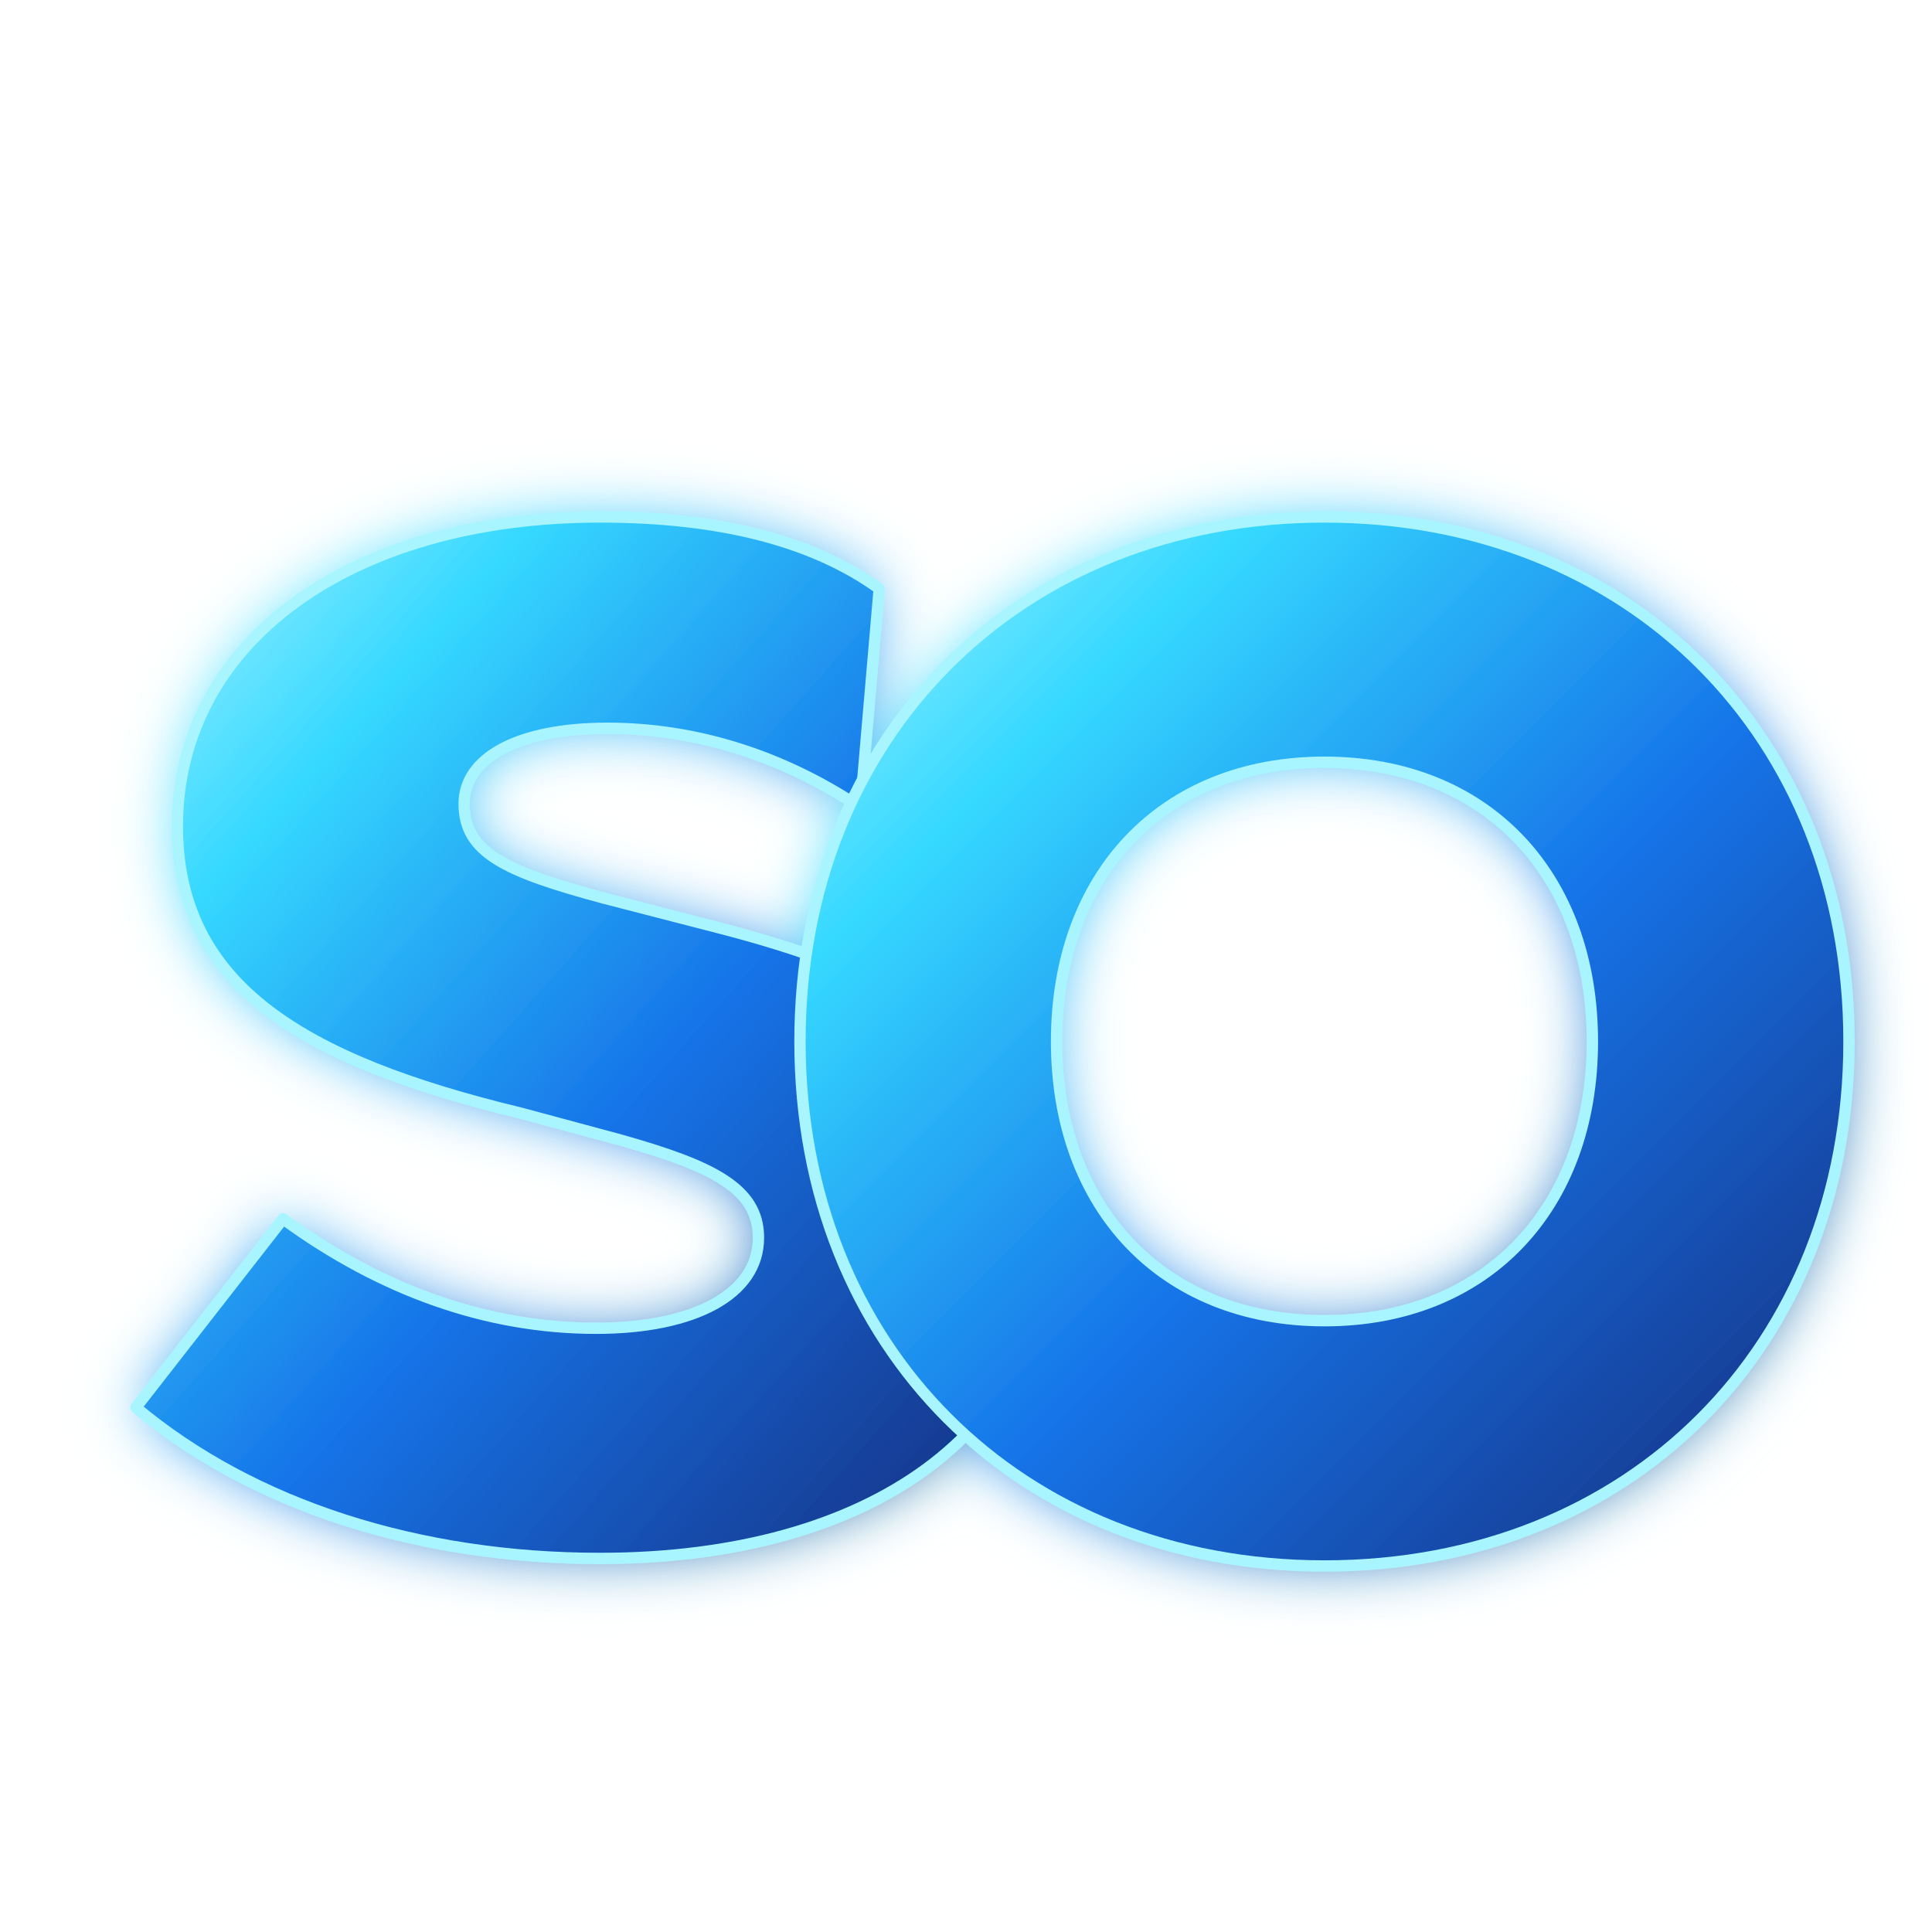
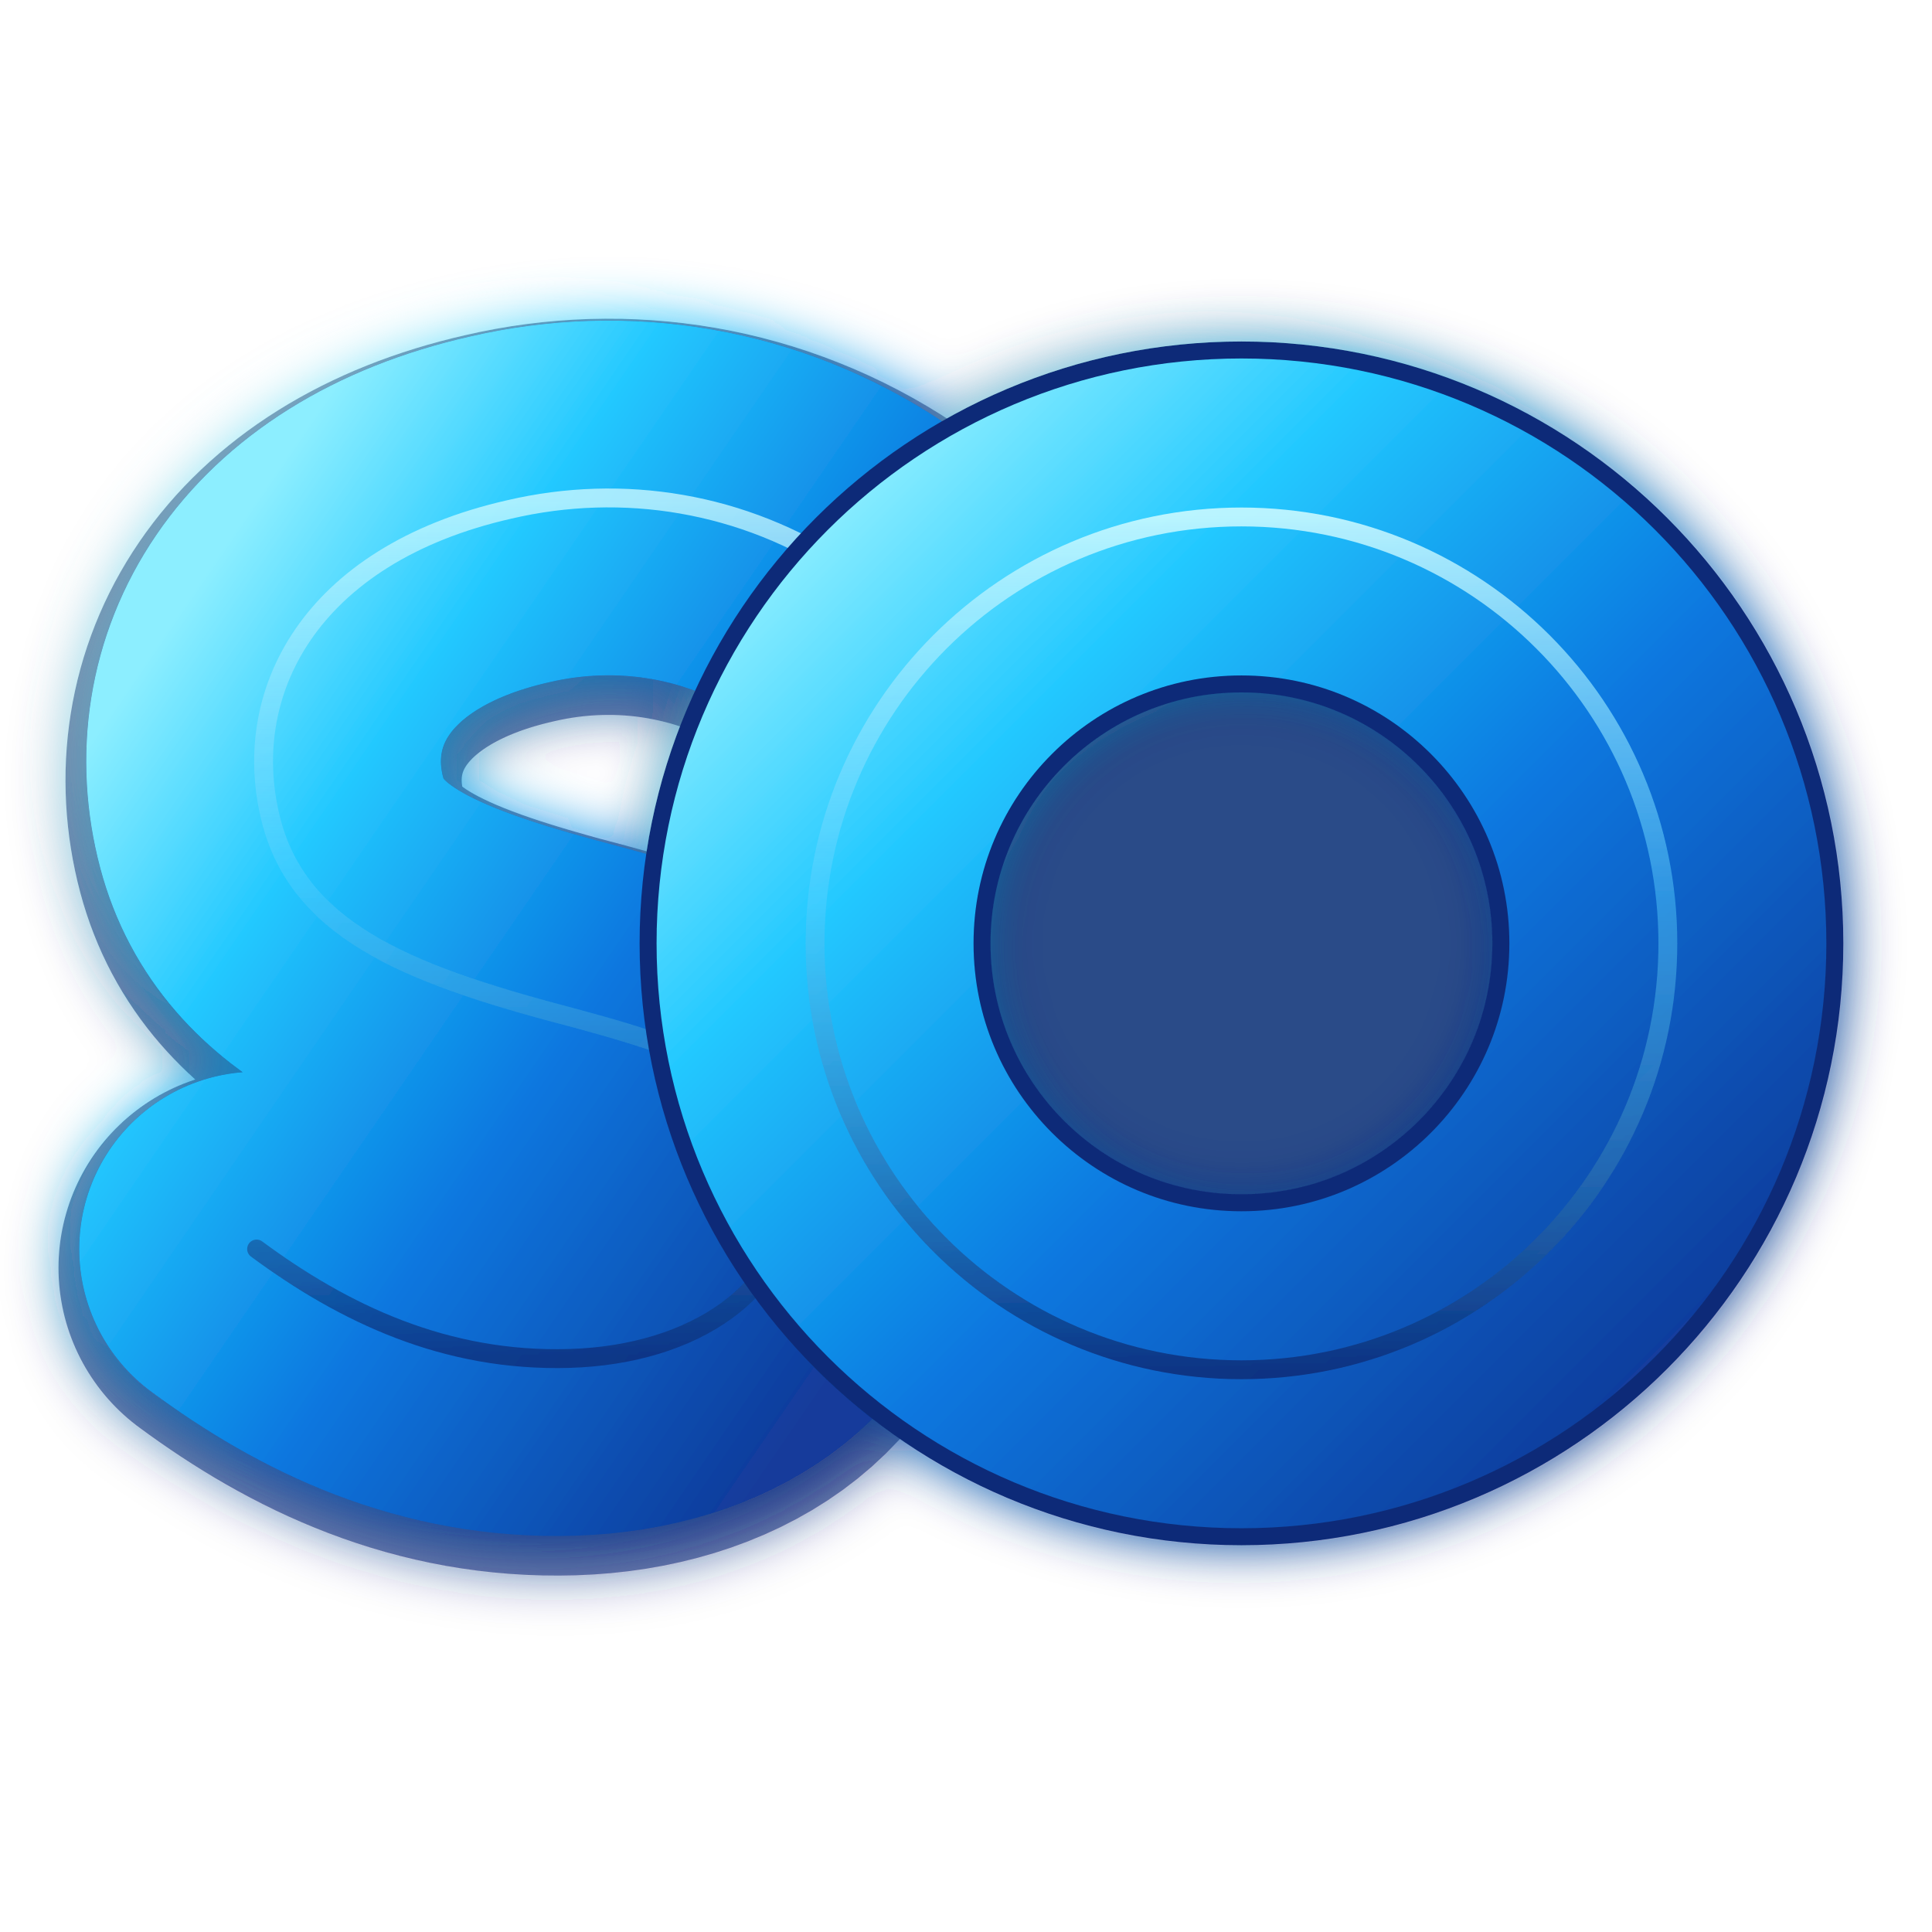
<svg xmlns="http://www.w3.org/2000/svg" viewBox="0 0 512 512" role="img" aria-labelledby="title desc">
  <defs>
-     <linearGradient id="blue" x1="0" y1="0" x2="1" y2="1">
-       <stop offset="0" stop-color="#a9f4ff" />
-       <stop offset=".22" stop-color="#35d8ff" />
-       <stop offset=".55" stop-color="#1674e8" />
-       <stop offset="1" stop-color="#102a78" />
+     <linearGradient id="so-blue" x1="0" y1="0" x2="1" y2="1">
+       <stop offset="0" stop-color="#8ceeff" />
+       <stop offset=".24" stop-color="#24c9ff" />
+       <stop offset=".58" stop-color="#0877df" />
+       <stop offset="1" stop-color="#123b9b" />
    </linearGradient>
-     <linearGradient id="gold" x1="0" y1="0" x2="1" y2="1">
-       <stop offset="0" stop-color="#fff3bd" />
-       <stop offset=".35" stop-color="#ffbd45" />
-       <stop offset=".72" stop-color="#ff8b19" />
-       <stop offset="1" stop-color="#fff0a3" />
+     <linearGradient id="so-edge" x1="0" y1="0" x2="0" y2="1">
+       <stop offset="0" stop-color="#d1fbff" stop-opacity=".95" />
+       <stop offset=".45" stop-color="#58cfff" stop-opacity=".5" />
+       <stop offset="1" stop-color="#082c78" stop-opacity=".95" />
    </linearGradient>
-     <filter id="glow">
-       <feGaussianBlur stdDeviation="8" result="b" />
+     <radialGradient id="so-face" cx=".28" cy=".18" r=".9">
+       <stop offset="0" stop-color="#70eaff" />
+       <stop offset=".42" stop-color="#159fe9" />
+       <stop offset="1" stop-color="#123c9d" />
+     </radialGradient>
+     <filter id="so-glow" x="-30%" y="-30%" width="160%" height="160%">
+       <feGaussianBlur stdDeviation="7" result="blur" />
      <feMerge>
-         <feMergeNode in="b" />
+         <feMergeNode in="blur" />
        <feMergeNode in="SourceGraphic" />
      </feMerge>
    </filter>
-     <filter id="shadow">
-       <feGaussianBlur stdDeviation="5" />
-     </filter>
  </defs>
-   <g fill="url(#blue)" stroke="#a9f5ff" stroke-width="3" stroke-linejoin="round" filter="url(#glow)">
-     <path d="M233 156c-18-13-43-19-74-19-66 0-112 33-112 82 0 42 33 62 91 76l26 7c25 7 37 13 37 26 0 15-17 24-43 24-29 0-57-10-83-29l-39 50c31 26 75 40 123 40 72 0 119-34 119-88 0-42-29-64-87-79l-31-8c-26-7-37-12-37-25 0-12 14-20 38-20 23 0 46 7 67 21z" />
-     <path d="M351 137c-81 0-139 58-139 139s58 139 139 139 139-58 139-139-58-139-139-139zm0 65c43 0 71 30 71 74s-28 74-71 74-71-30-71-74 28-74 71-74z" />
+   <g filter="url(#so-glow)">
+     <path d="M224 151 C197 133 165 128 135 135 C82 147 63 184 72 218 C80 248 111 259 153 270 C190 280 211 289 210 316 C209 342 184 359 151 360 C118 361 91 348 68 331" fill="none" stroke="#082c78" stroke-width="105" stroke-linecap="round" stroke-linejoin="round" opacity=".55" transform="translate(0 5)" />
+     <path d="M224 151 C197 133 165 128 135 135 C82 147 63 184 72 218 C80 248 111 259 153 270 C190 280 211 289 210 316 C209 342 184 359 151 360 C118 361 91 348 68 331" fill="none" stroke="url(#so-blue)" stroke-width="94" stroke-linecap="round" stroke-linejoin="round" />
+     <path d="M224 151 C197 133 165 128 135 135 C82 147 63 184 72 218 C80 248 111 259 153 270 C190 280 211 289 210 316 C209 342 184 359 151 360 C118 361 91 348 68 331" fill="none" stroke="url(#so-edge)" stroke-width="5" stroke-linecap="round" opacity=".8" />
+     <circle cx="329" cy="250" r="113" fill="#082c78" opacity=".65" transform="translate(0 5)" />
+     <circle cx="329" cy="250" r="113" fill="none" stroke="#082c78" stroke-width="93" />
+     <circle cx="329" cy="250" r="113" fill="none" stroke="url(#so-blue)" stroke-width="84" />
+     <circle cx="329" cy="250" r="113" fill="none" stroke="url(#so-edge)" stroke-width="5" opacity=".9" />
  </g>
</svg>
